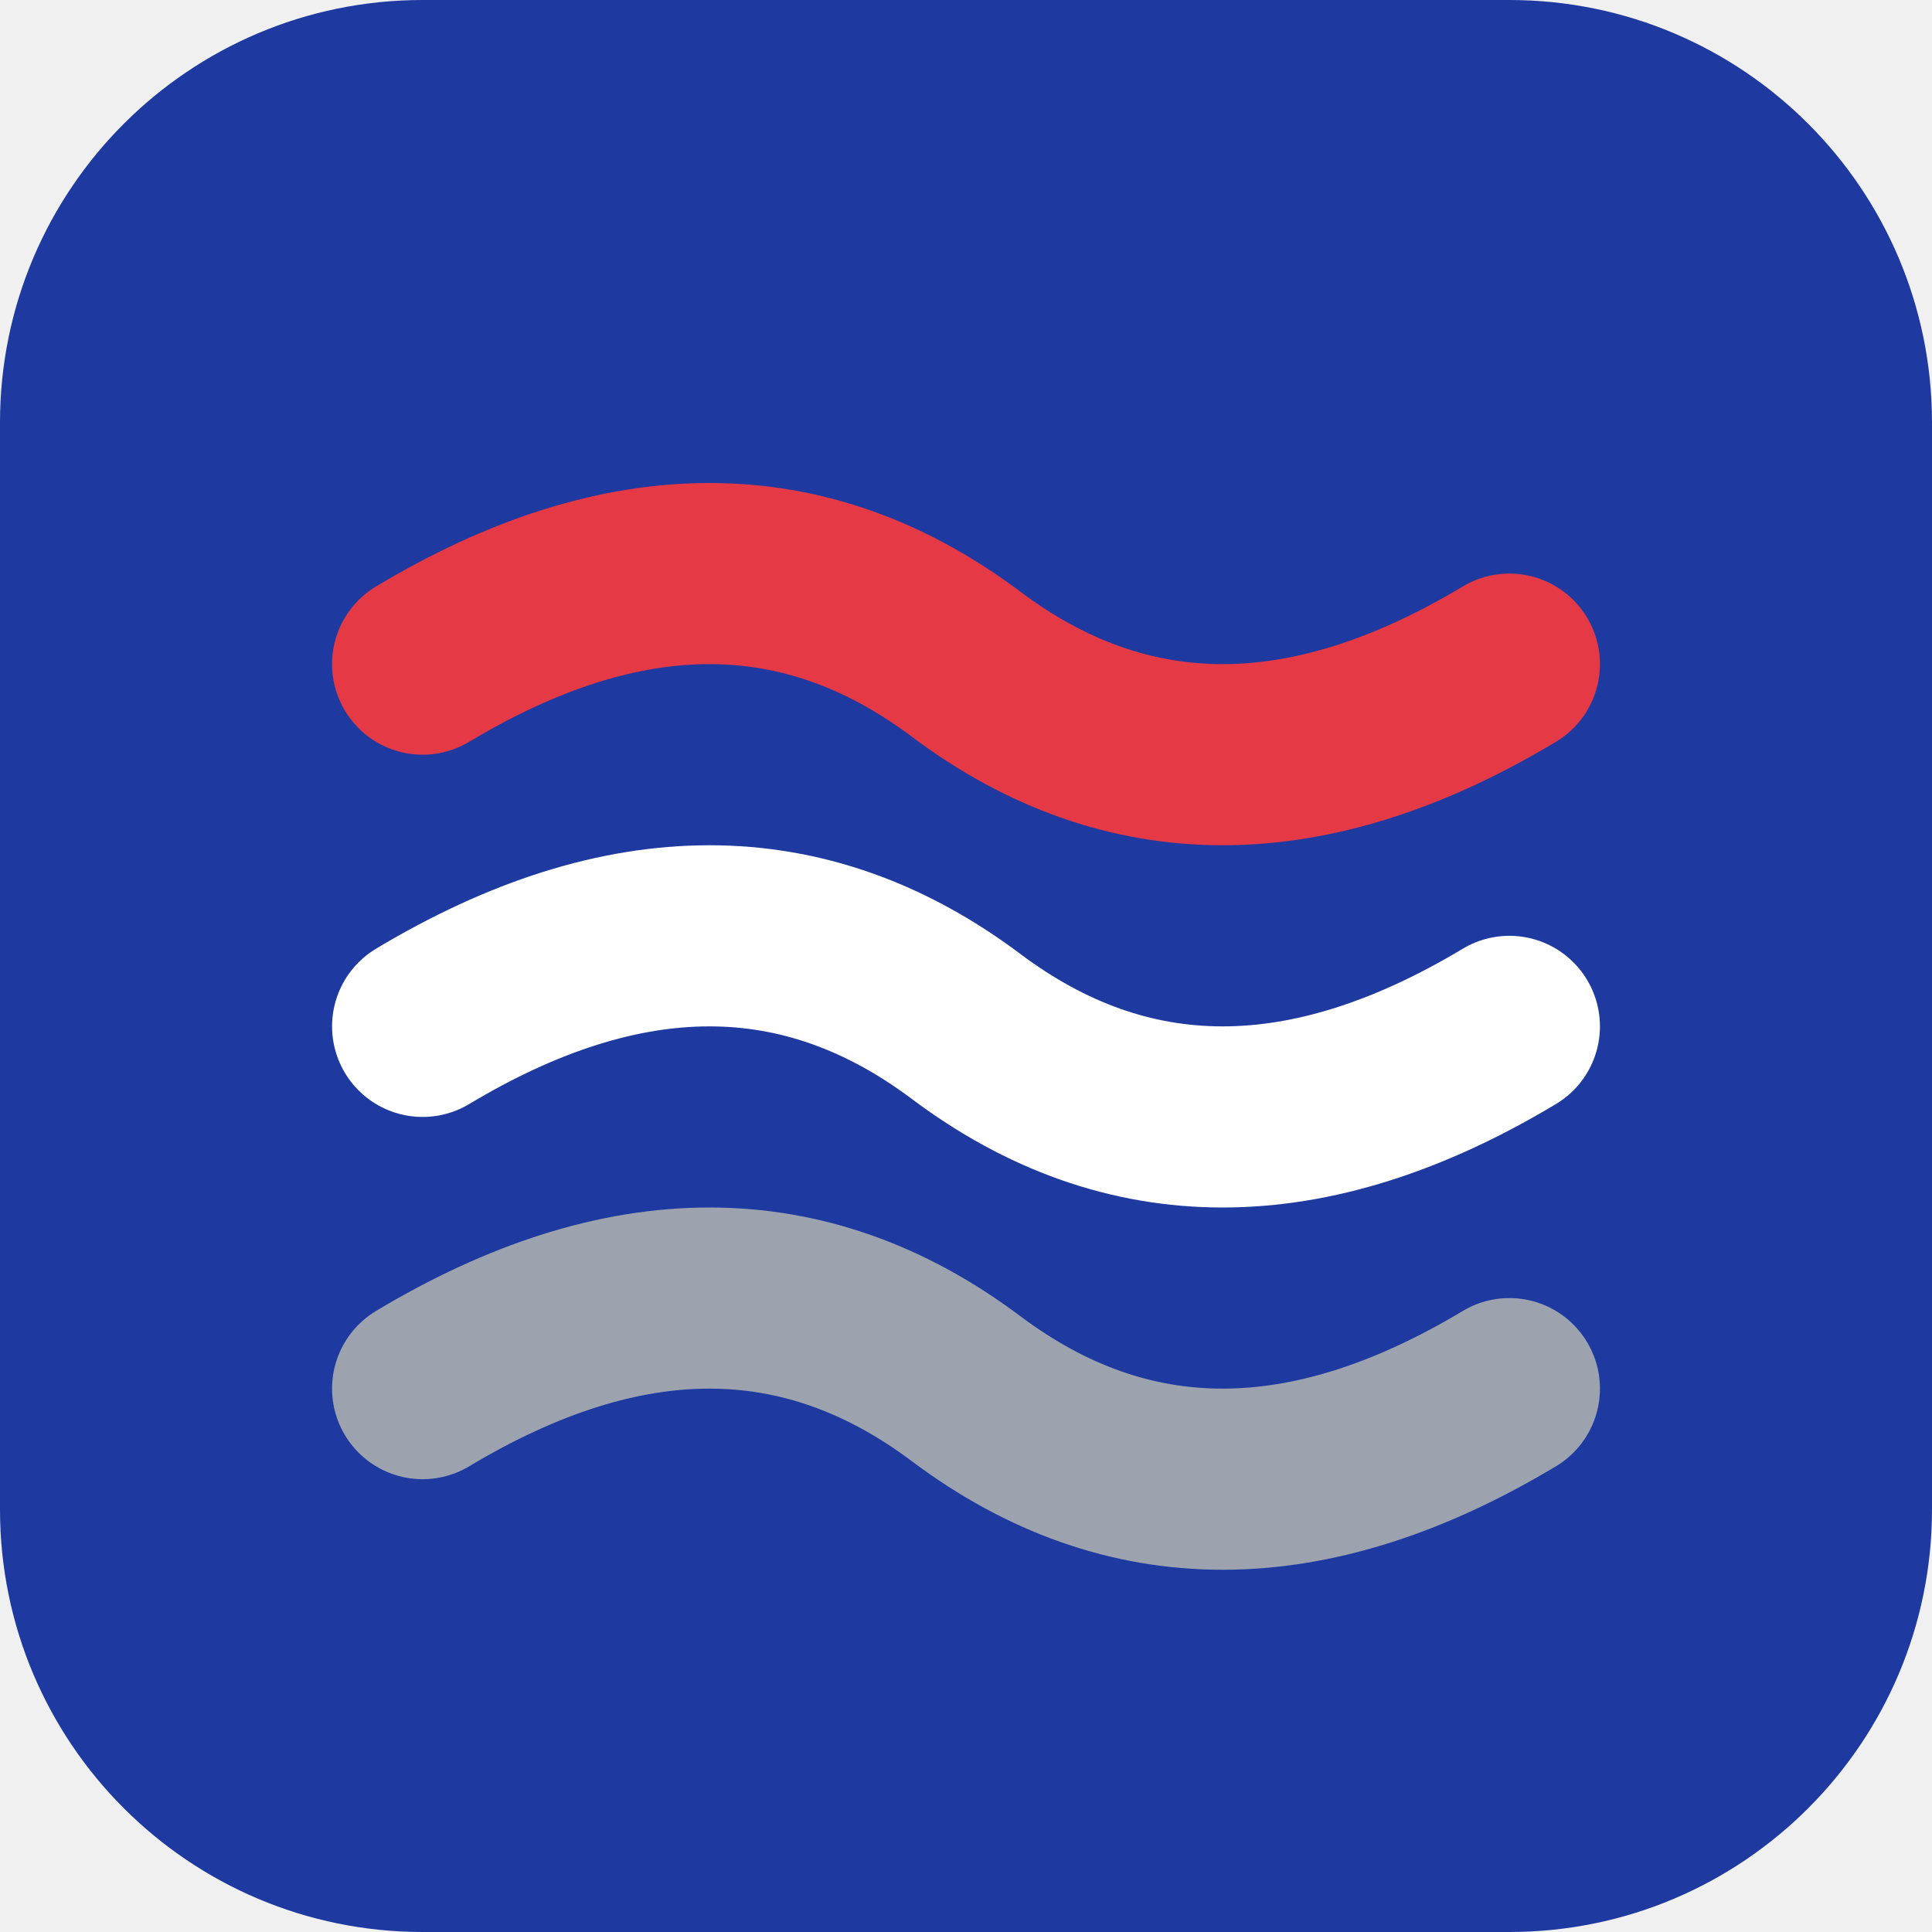
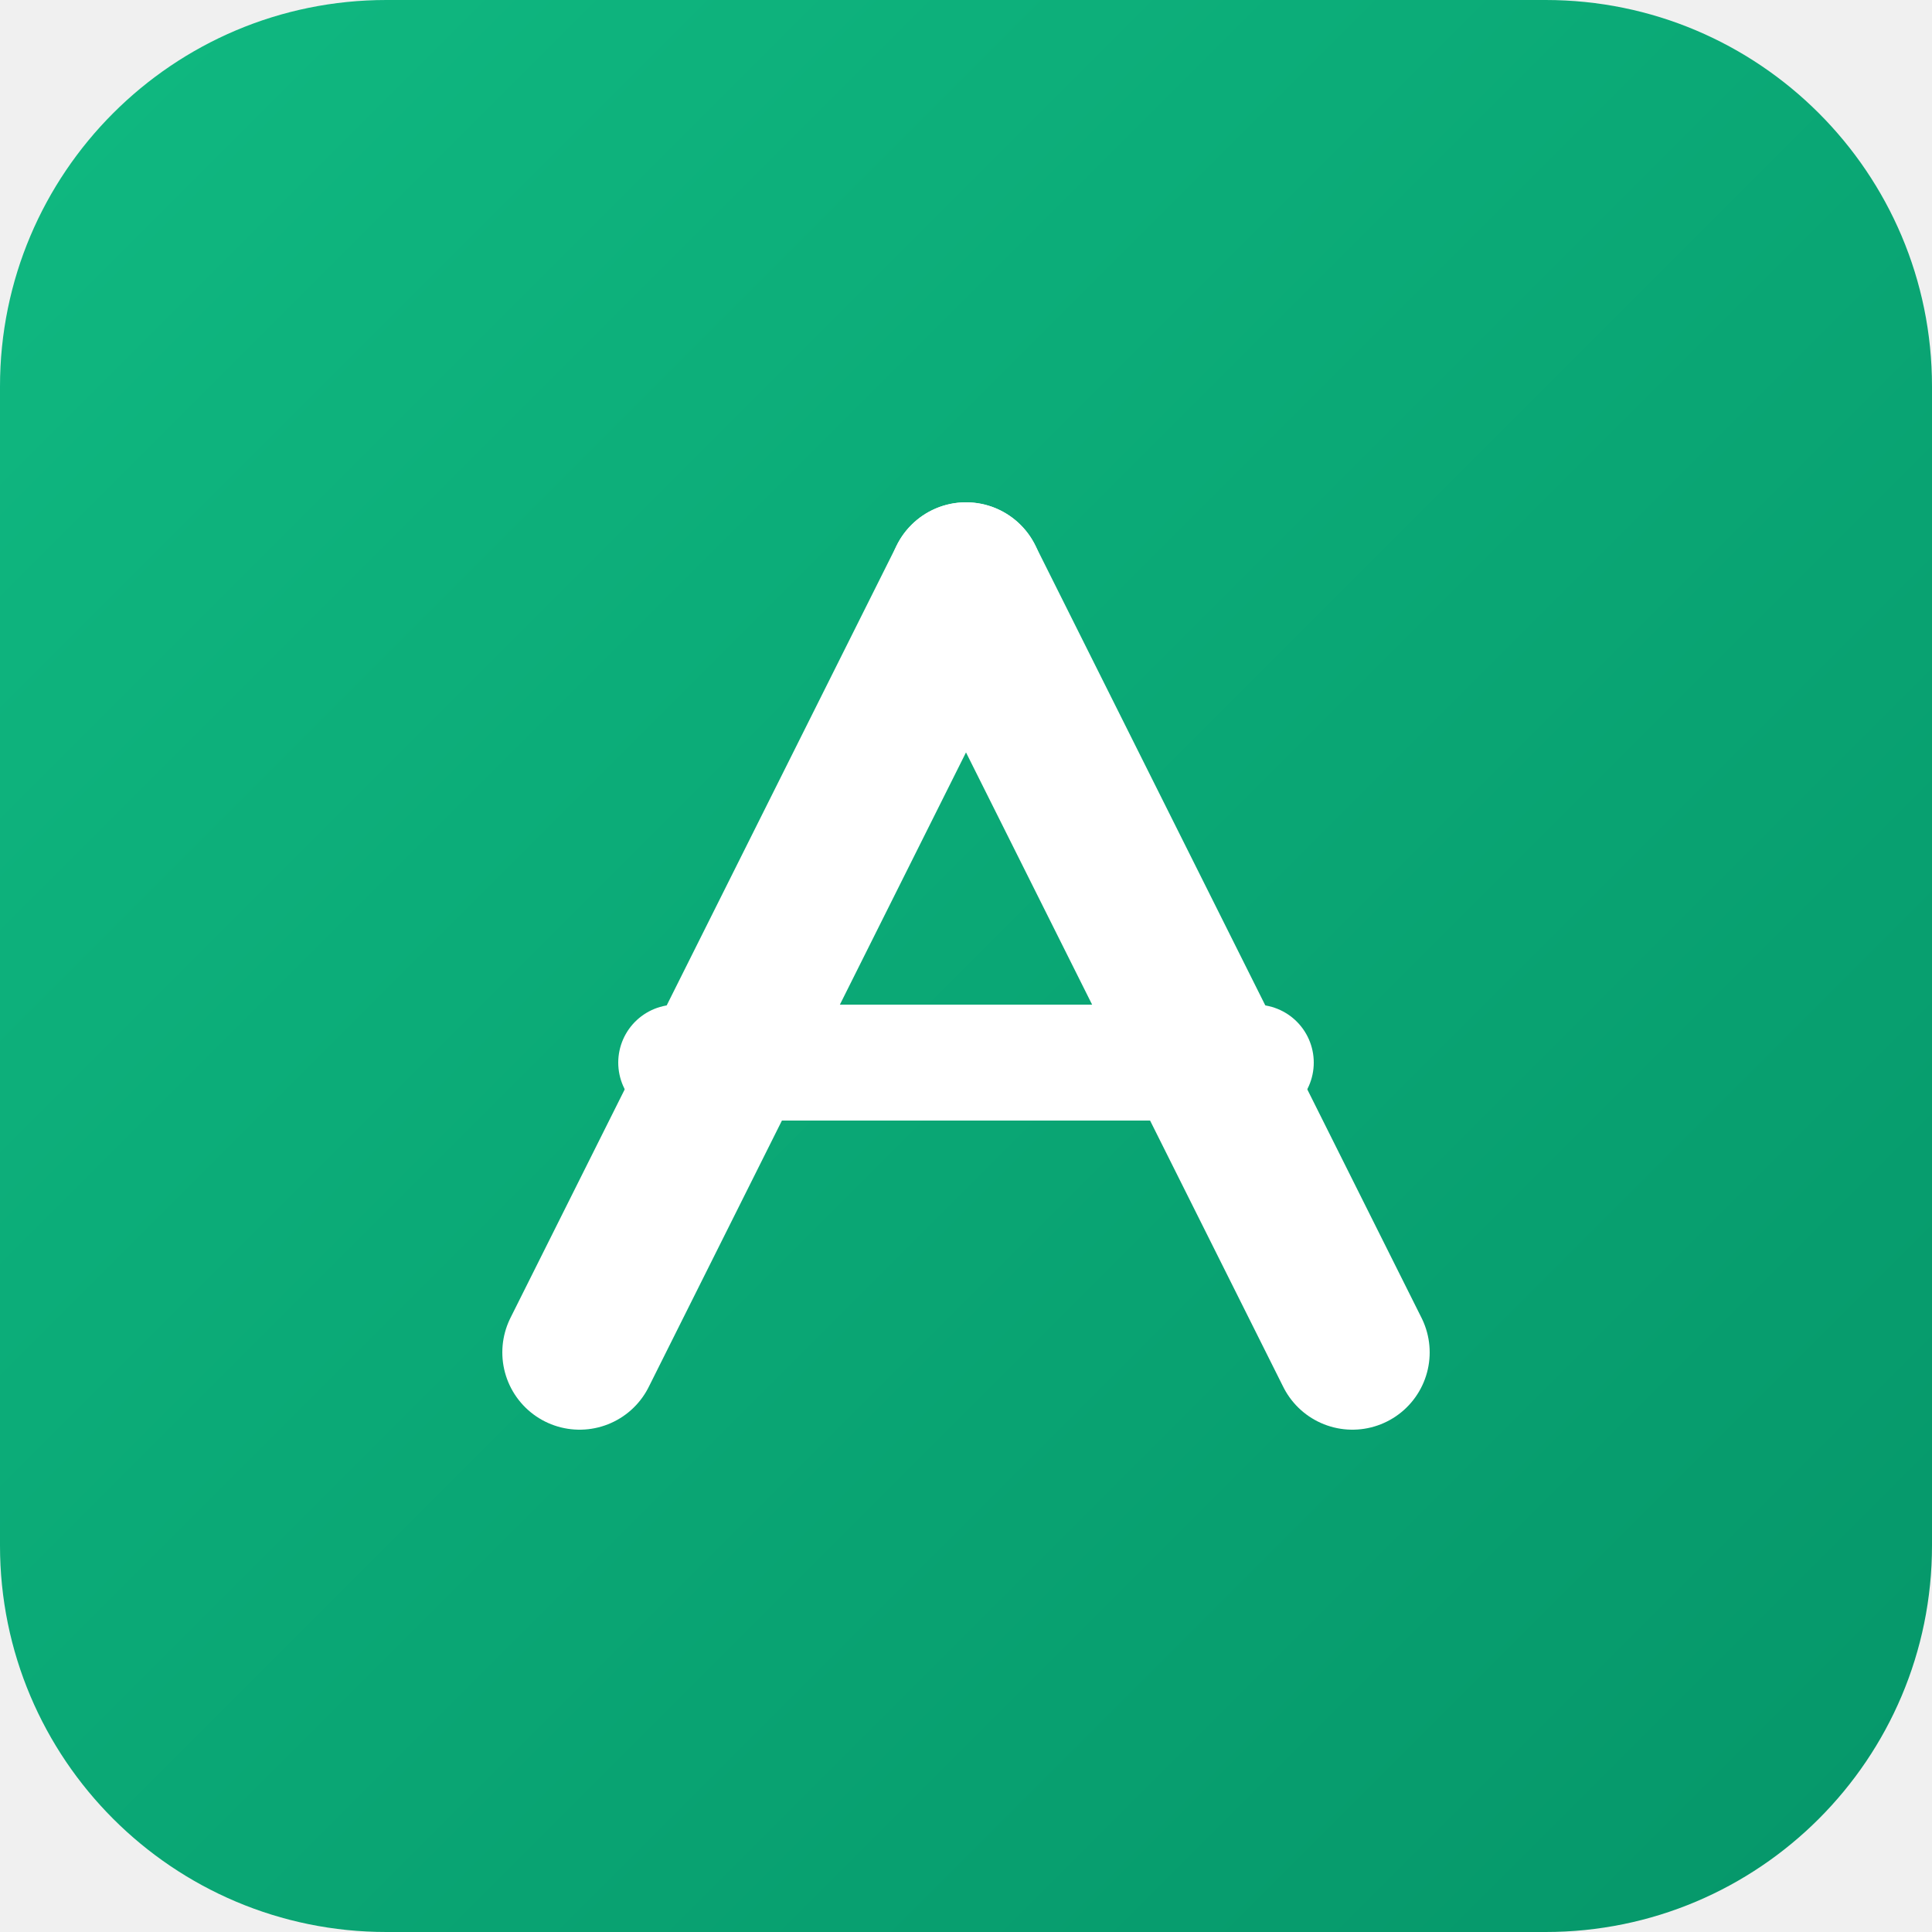
- <svg xmlns="http://www.w3.org/2000/svg" viewBox="0 0 64 64">
-   <rect width="64" height="64" rx="14" fill="#1e3aa0" />
-   <path d="M14 22 Q24 16 32 22 Q40 28 50 22" stroke="#e63946" stroke-width="6" fill="none" stroke-linecap="round" />
-   <path d="M14 34 Q24 28 32 34 Q40 40 50 34" stroke="#ffffff" stroke-width="6" fill="none" stroke-linecap="round" />
-   <path d="M14 46 Q24 40 32 46 Q40 52 50 46" stroke="#9ca3af" stroke-width="6" fill="none" stroke-linecap="round" />
+ <svg xmlns="http://www.w3.org/2000/svg" viewBox="0 0 100 100">
+   <defs>
+     <linearGradient id="grad" x1="0%" y1="0%" x2="100%" y2="100%">
+       <stop offset="0%" style="stop-color:#10b981;stop-opacity:1" />
+       <stop offset="100%" style="stop-color:#059669;stop-opacity:1" />
+     </linearGradient>
+   </defs>
+   <rect width="100" height="100" rx="20" fill="url(#grad)" />
+   <path d="M 30 70 L 50 30 L 70 70" stroke="white" stroke-width="8" fill="none" stroke-linecap="round" stroke-linejoin="round" />
+   <path d="M 35 55 L 65 55" stroke="white" stroke-width="6" fill="none" stroke-linecap="round" />
+   <circle cx="50" cy="30" r="4" fill="white" />
</svg>
